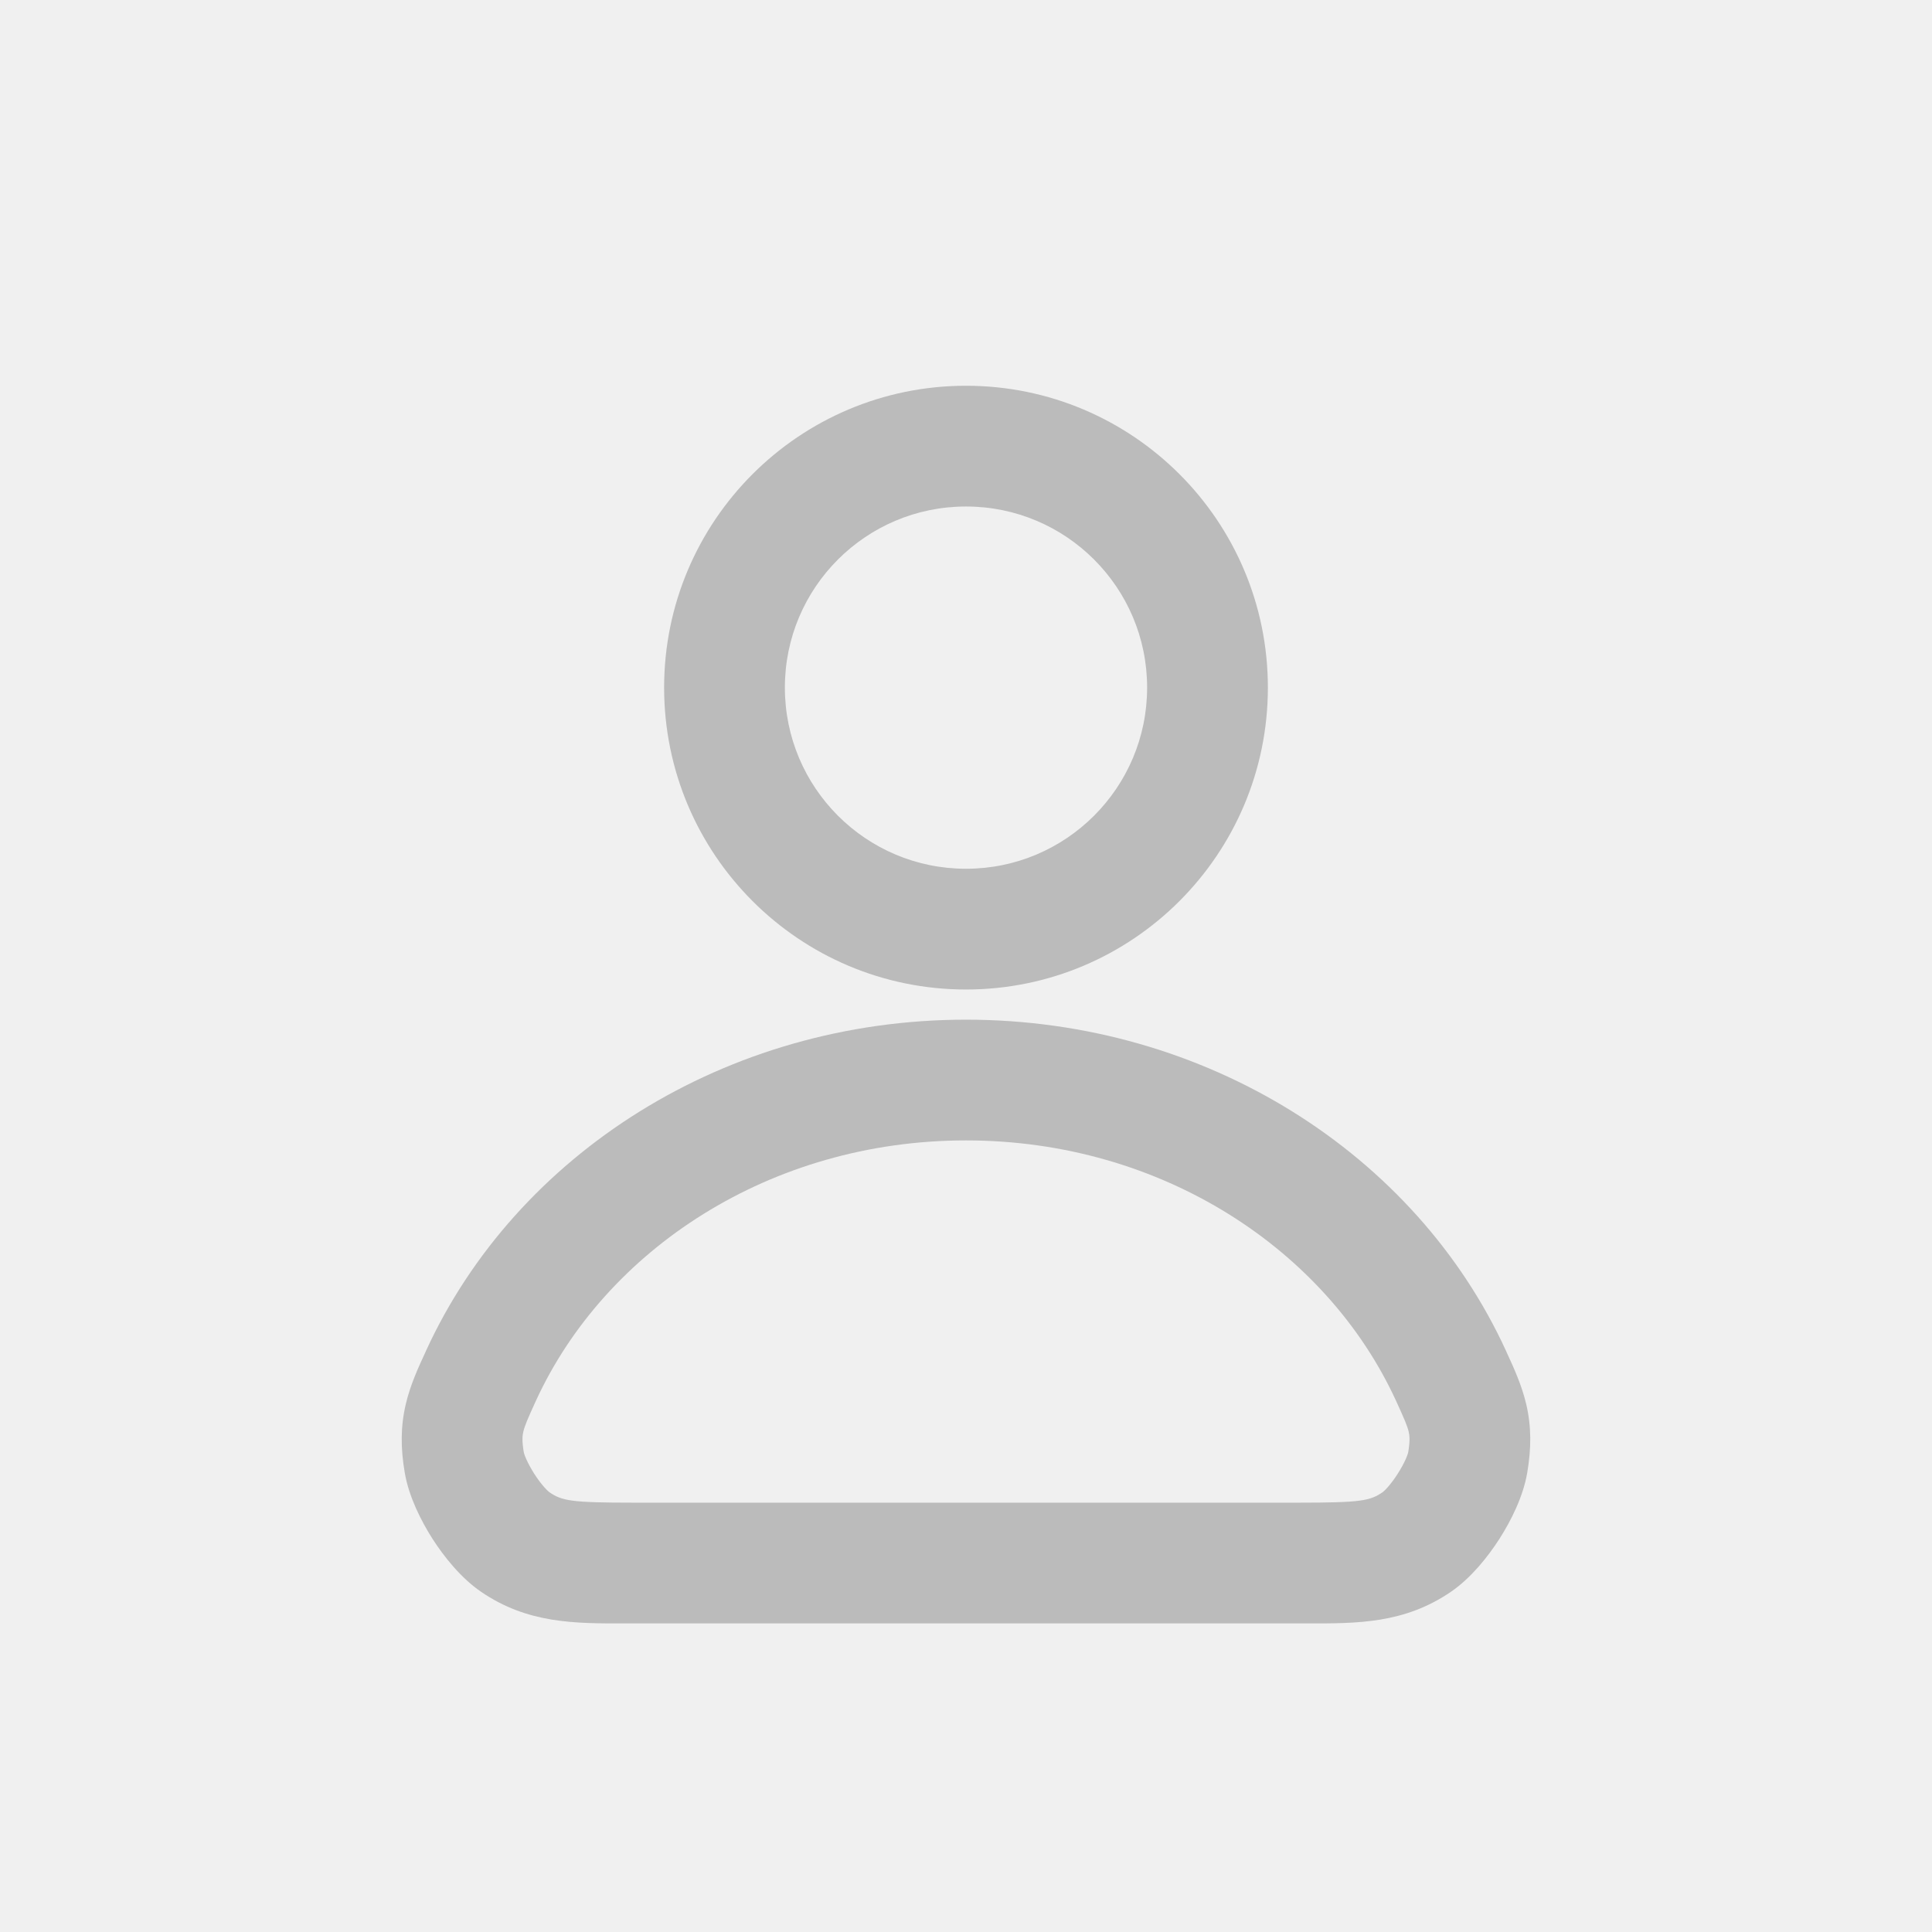
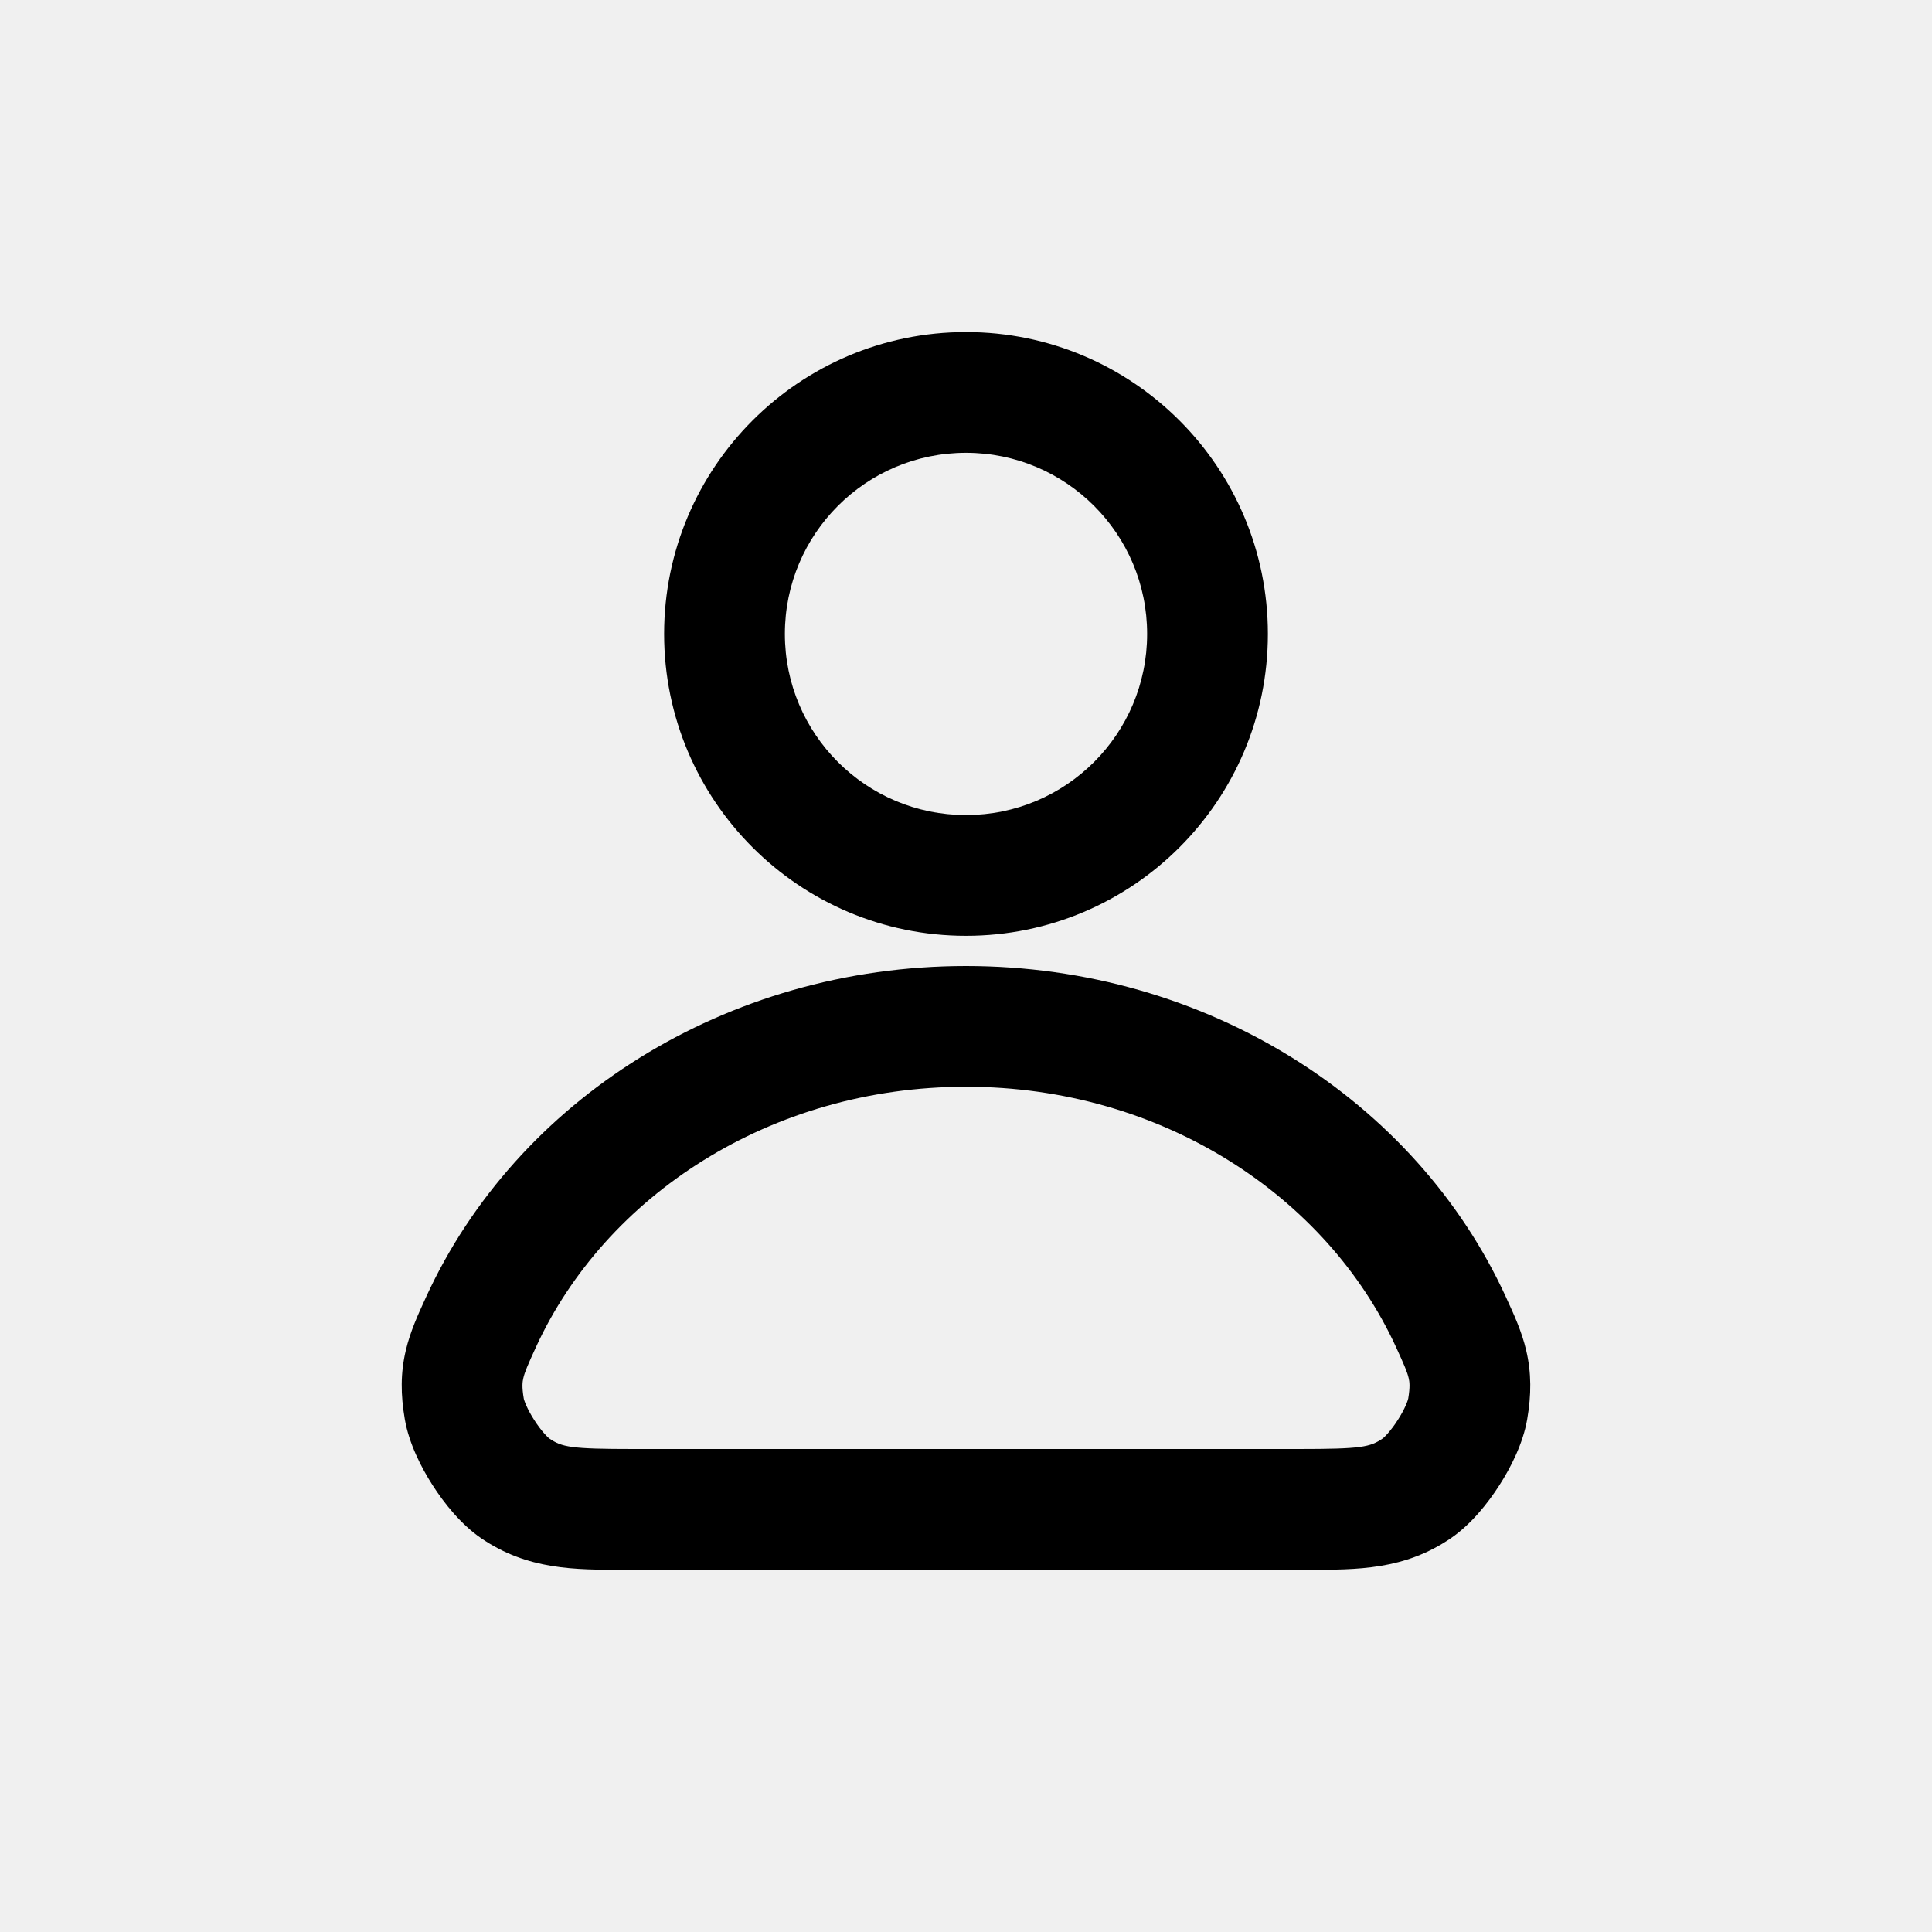
- <svg xmlns="http://www.w3.org/2000/svg" width="36" height="36" viewBox="0 0 36 36" fill="none">
-   <g clip-path="url(#clip0_1220_196)">
-     <path fill-rule="evenodd" clip-rule="evenodd" d="M11.647 30.25C11.697 30.25 11.748 30.25 11.799 30.25H24.201C24.252 30.25 24.303 30.25 24.353 30.25C25.296 30.252 26.17 30.253 27.037 29.66C27.41 29.404 27.723 29.011 27.938 28.677C28.153 28.341 28.38 27.893 28.457 27.447C28.535 26.988 28.537 26.583 28.439 26.165C28.356 25.811 28.206 25.485 28.08 25.211C28.073 25.196 28.066 25.181 28.06 25.166C26.381 21.506 22.479 19 18 19C13.521 19 9.618 21.506 7.94 25.166C7.933 25.181 7.926 25.196 7.92 25.211C7.793 25.485 7.644 25.811 7.561 26.165C7.463 26.583 7.464 26.988 7.543 27.447C7.62 27.893 7.847 28.341 8.061 28.677C8.276 29.011 8.59 29.404 8.963 29.66C9.83 30.253 10.704 30.252 11.647 30.25ZM11.799 28C10.632 28 10.47 27.965 10.234 27.803C10.234 27.804 10.235 27.804 10.234 27.803C10.229 27.799 10.195 27.772 10.14 27.71C10.081 27.643 10.017 27.558 9.955 27.462C9.894 27.365 9.843 27.271 9.807 27.19C9.773 27.114 9.762 27.073 9.761 27.066C9.761 27.065 9.761 27.066 9.761 27.066C9.722 26.839 9.736 26.745 9.751 26.679C9.777 26.569 9.829 26.444 9.985 26.104C11.276 23.29 14.348 21.25 18 21.25C21.651 21.25 24.724 23.29 26.014 26.104C26.17 26.444 26.223 26.569 26.249 26.679C26.264 26.745 26.278 26.838 26.239 27.066C26.239 27.065 26.239 27.065 26.239 27.066C26.238 27.072 26.227 27.114 26.193 27.19C26.157 27.271 26.106 27.365 26.044 27.462C25.983 27.558 25.918 27.643 25.86 27.71C25.805 27.772 25.771 27.799 25.766 27.803C25.765 27.804 25.766 27.803 25.766 27.803C25.53 27.965 25.368 28 24.201 28H11.799Z" fill="#BBBBBB" />
-     <path fill-rule="evenodd" clip-rule="evenodd" d="M18 9.438C16.136 9.438 14.625 10.948 14.625 12.812C14.625 14.677 16.136 16.188 18 16.188C19.864 16.188 21.375 14.677 21.375 12.812C21.375 10.948 19.864 9.438 18 9.438ZM12.375 12.812C12.375 9.706 14.893 7.188 18 7.188C21.107 7.188 23.625 9.706 23.625 12.812C23.625 15.919 21.107 18.438 18 18.438C14.893 18.438 12.375 15.919 12.375 12.812Z" fill="#BBBBBB" />
-   </g>
-   <defs>
-     <clipPath id="clip0_1220_196">
-       <rect width="36" height="36" fill="white" />
-     </clipPath>
-   </defs>
+ <svg xmlns="http://www.w3.org/2000/svg" width="32" height="32" viewBox="0 0 32 32" fill="none">
+   <path fill-rule="evenodd" clip-rule="evenodd" d="M10.353 26C10.398 26 10.442 26 10.488 26H21.512C21.557 26 21.602 26 21.647 26C22.485 26.002 23.262 26.003 24.033 25.476C24.365 25.248 24.643 24.899 24.834 24.601C25.025 24.304 25.227 23.905 25.295 23.508C25.365 23.101 25.366 22.74 25.279 22.369C25.206 22.055 25.072 21.765 24.96 21.521C24.954 21.507 24.948 21.494 24.942 21.481C23.45 18.227 19.982 16 16 16C12.018 16 8.55 18.227 7.058 21.481C7.052 21.494 7.046 21.507 7.04 21.521C6.928 21.765 6.794 22.055 6.721 22.369C6.633 22.74 6.635 23.101 6.705 23.508C6.773 23.905 6.975 24.304 7.166 24.601C7.357 24.899 7.635 25.248 7.967 25.476C8.738 26.003 9.515 26.002 10.353 26ZM10.488 24C9.451 24 9.307 23.969 9.097 23.825C9.097 23.826 9.097 23.825 9.096 23.825C9.092 23.821 9.062 23.797 9.014 23.742C8.961 23.683 8.904 23.607 8.849 23.521C8.794 23.436 8.749 23.352 8.717 23.28C8.687 23.212 8.678 23.176 8.676 23.17C8.676 23.169 8.676 23.169 8.676 23.169C8.641 22.967 8.654 22.884 8.668 22.826C8.691 22.728 8.737 22.617 8.876 22.315C10.023 19.813 12.754 18 16 18C19.246 18 21.977 19.813 23.124 22.315C23.263 22.617 23.309 22.728 23.332 22.826C23.346 22.884 23.358 22.967 23.324 23.169C23.324 23.169 23.324 23.169 23.323 23.17C23.322 23.176 23.313 23.212 23.283 23.28C23.251 23.352 23.206 23.436 23.151 23.521C23.096 23.607 23.038 23.683 22.986 23.742C22.938 23.797 22.908 23.821 22.903 23.825C22.903 23.825 22.903 23.826 22.903 23.825C22.693 23.969 22.549 24 21.512 24H10.488Z" fill="black" />
+   <path fill-rule="evenodd" clip-rule="evenodd" d="M16 7.5C14.343 7.5 13 8.843 13 10.5C13 12.157 14.343 13.5 16 13.5C17.657 13.5 19 12.157 19 10.5C19 8.843 17.657 7.5 16 7.5ZM11 10.5C11 7.739 13.239 5.5 16 5.5C18.761 5.5 21 7.739 21 10.5C21 13.261 18.761 15.5 16 15.5C13.239 15.5 11 13.261 11 10.5Z" fill="black" />
</svg>
